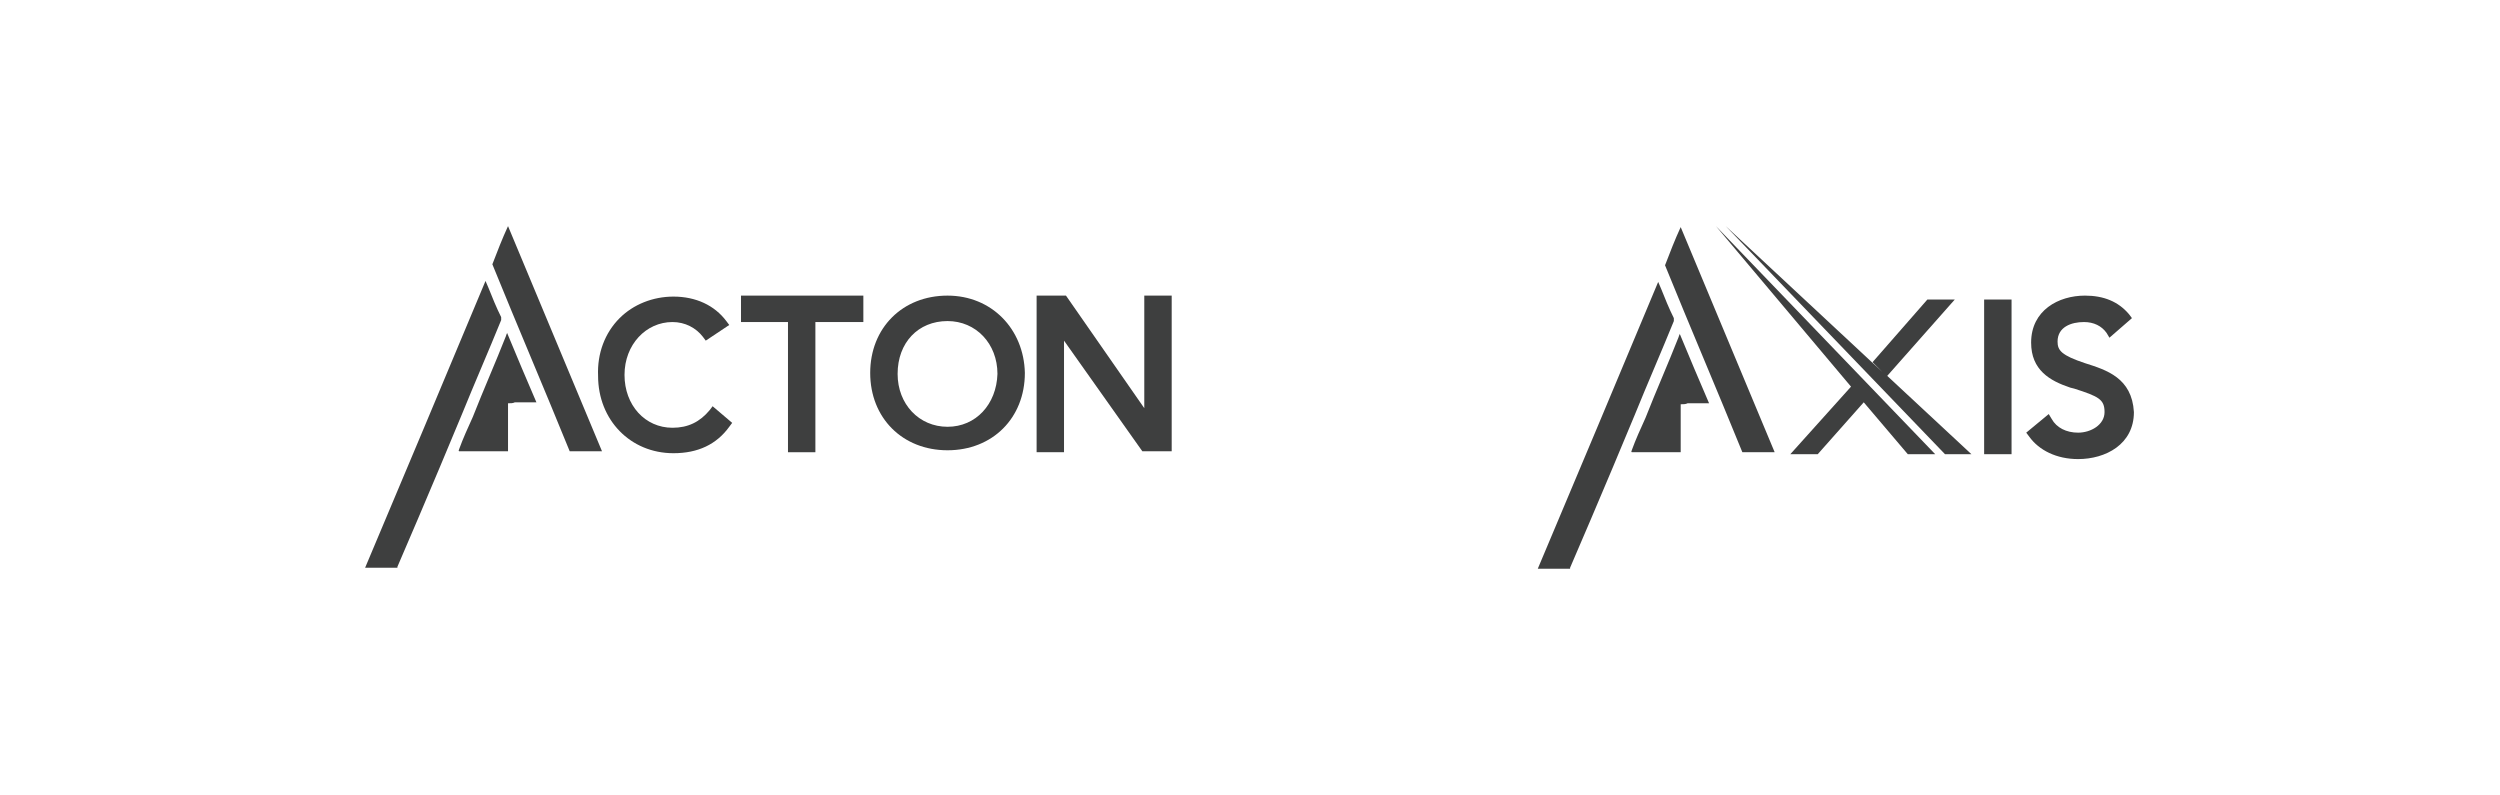
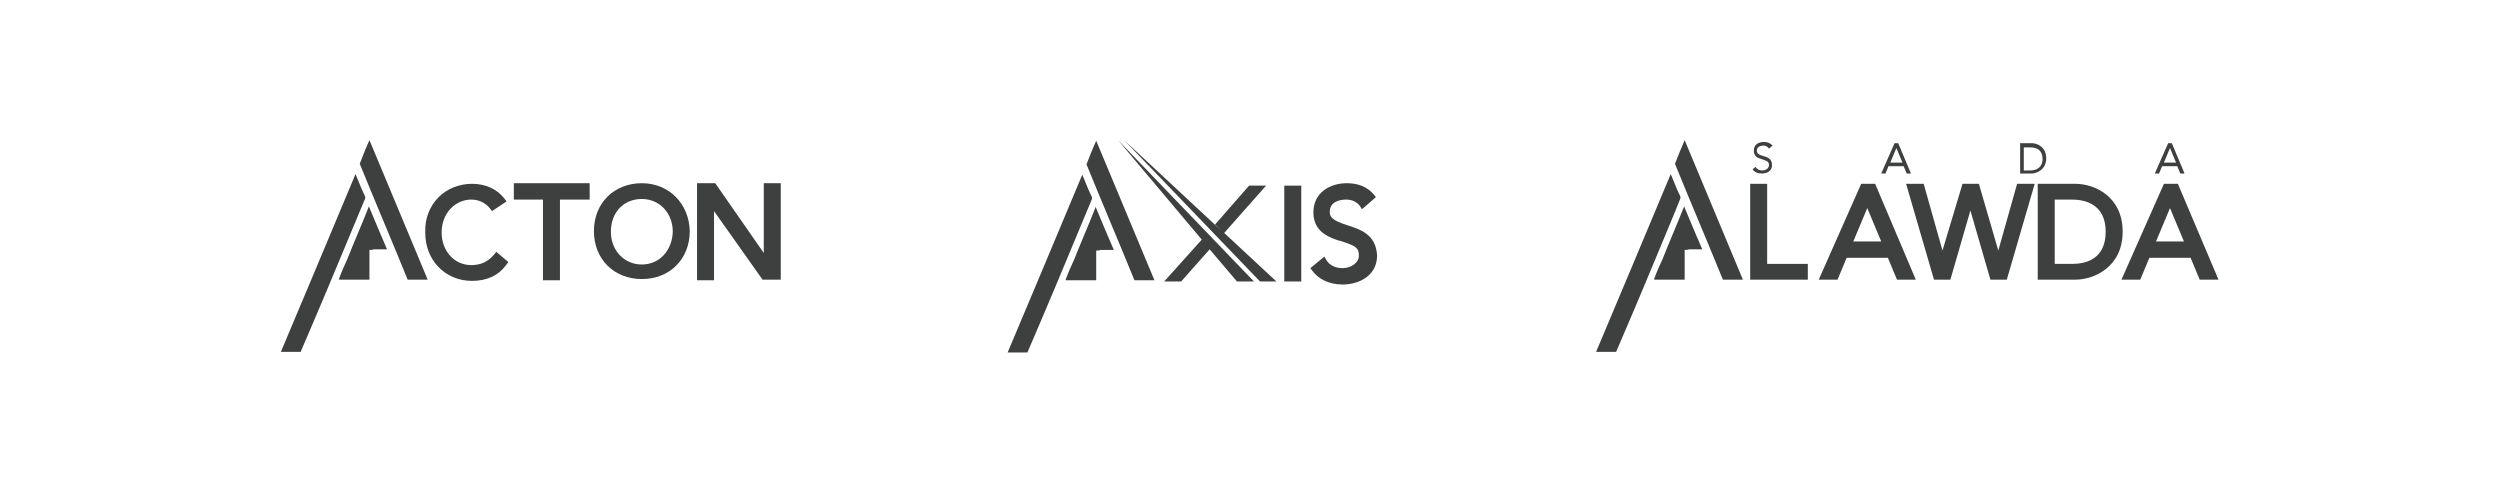
- <svg xmlns="http://www.w3.org/2000/svg" version="1.1" id="Layer_1" x="0px" y="0px" viewBox="0 0 255.4 81.2" style="enable-background:new 0 0 255.4 81.2;" xml:space="preserve">
+ <svg xmlns="http://www.w3.org/2000/svg" version="1.1" id="Layer_1" x="0px" y="0px" viewBox="0 0 412.1 81.2" style="enable-background:new 0 0 412.1 81.2;" xml:space="preserve">
  <style type="text/css">
	.st0{fill:#3E3F3F;}
</style>
  <g>
-     <path class="st0" d="M51.2,32.7c0-0.1,0-0.2,0-0.3c-0.5-1-0.9-2-1.3-3c-0.1-0.2-0.2-0.5-0.3-0.7c-4.1,9.8-8.2,19.6-12.3,29.3   c1.1,0,2.2,0,3.3,0v-0.1c0.7-1.6,1.4-3.3,2.1-4.9c1.5-3.5,3-7.1,4.5-10.7C48.5,39.1,49.9,35.9,51.2,32.7z" />
-     <path class="st0" d="M50.3,27c2.6,6.4,5.3,12.7,7.9,19.1c1.1,0,2.2,0,3.3,0c-3.2-7.7-6.4-15.3-9.6-23C51.3,24.4,50.8,25.7,50.3,27z   " />
-     <path class="st0" d="M51.7,34.3c-1.1,2.8-2.3,5.5-3.4,8.3c-0.5,1.1-1,2.2-1.4,3.3c0,0.1-0.1,0.1,0,0.2c1.7,0,3.3,0,5,0   c0-1.7,0-3.3,0-4.9c0.3,0,0.5,0,0.7-0.1c0.2,0,0.5,0,0.7,0s0.4,0,0.7,0c0.3,0,0.5,0,0.8,0c-1-2.3-2-4.7-3-7.1   C51.8,34.1,51.7,34.2,51.7,34.3z" />
-     <path class="st0" d="M72.5,41.9c-1,1.2-2.2,1.8-3.8,1.8c-2.8,0-4.9-2.3-4.9-5.4c0-3.1,2.2-5.4,4.9-5.4c1.3,0,2.4,0.6,3.1,1.5   l0.3,0.4l2.4-1.6l-0.3-0.4c-1.2-1.6-3.1-2.5-5.4-2.5c-2.1,0-4.1,0.8-5.5,2.2c-1.5,1.5-2.3,3.6-2.2,5.9c0,4.5,3.3,7.9,7.7,7.9   c2.5,0,4.4-0.9,5.7-2.7l0.3-0.4l-2-1.7L72.5,41.9z" />
-     <polygon class="st0" points="75.7,32.9 80.5,32.9 80.5,46.2 83.3,46.2 83.3,32.9 88.2,32.9 88.2,30.2 75.7,30.2  " />
-     <path class="st0" d="M96.8,30.2c-4.6,0-7.9,3.3-7.9,7.9s3.3,7.9,7.9,7.9s7.9-3.3,7.9-7.9C104.6,33.6,101.3,30.2,96.8,30.2z    M96.8,43.6c-2.9,0-5.1-2.3-5.1-5.4c0-3.2,2.1-5.4,5.1-5.4c2.9,0,5.1,2.3,5.1,5.4C101.8,41.3,99.7,43.6,96.8,43.6z" />
-     <polygon class="st0" points="116.9,30.2 116.9,41.7 108.9,30.2 105.9,30.2 105.9,46.2 108.7,46.2 108.7,34.8 116.7,46.1    119.7,46.1 119.7,30.2  " />
-   </g>
-   <g>
-     <path class="st0" d="M171,32.8c0-0.1,0-0.2,0-0.3c-0.5-1-0.9-2-1.3-3c-0.1-0.2-0.2-0.5-0.3-0.7c-4.1,9.8-8.2,19.6-12.3,29.3   c1.1,0,2.2,0,3.3,0V58c0.7-1.6,1.4-3.3,2.1-4.9c1.5-3.5,3-7.1,4.5-10.7C168.3,39.2,169.7,36,171,32.8z" />
-     <path class="st0" d="M170.1,27.1c2.6,6.4,5.3,12.7,7.9,19.1c1.1,0,2.2,0,3.3,0c-3.2-7.7-6.4-15.3-9.6-23   C171.1,24.5,170.6,25.8,170.1,27.1z" />
-     <path class="st0" d="M171.5,34.4c-1.1,2.8-2.3,5.5-3.4,8.3c-0.5,1.1-1,2.2-1.4,3.3c0,0.1-0.1,0.1,0,0.2c1.7,0,3.3,0,5,0   c0-1.7,0-3.3,0-4.9c0.3,0,0.5,0,0.7-0.1c0.2,0,0.5,0,0.7,0s0.4,0,0.7,0s0.5,0,0.8,0c-1-2.3-2-4.7-3-7.1   C171.6,34.2,171.5,34.3,171.5,34.4z" />
-     <rect x="202.7" y="30.6" class="st0" width="2.8" height="15.8" />
-     <path class="st0" d="M213,37.1c-2.4-0.8-2.8-1.3-2.8-2.2c0-1.5,1.4-2,2.7-2c1,0,1.8,0.4,2.3,1.1l0.3,0.5l2.3-2l-0.3-0.4   c-1.1-1.3-2.6-1.9-4.5-1.9c-2.7,0-5.5,1.5-5.5,4.8c0,2.8,1.9,3.9,4,4.6l0.4,0.1c2.5,0.8,3.1,1.1,3.1,2.4c0,1.3-1.4,2.1-2.7,2.1   c-1.2,0-2.2-0.5-2.7-1.4l-0.3-0.5l-2.3,1.9l0.3,0.4c1,1.4,2.8,2.3,5,2.3c2.8,0,5.7-1.5,5.7-4.8C217.8,38.6,215.2,37.8,213,37.1z" />
-     <polygon class="st0" points="189.1,39.5 182.9,46.4 185.7,46.4 190.4,41.1 194.9,46.4 197.7,46.4 175.3,23.1  " />
-     <polygon class="st0" points="199.7,30.6 196.9,30.6 191.3,37 192.3,38 176.3,23.1 198.7,46.4 201.4,46.4 192.8,38.4  " />
+     <g>
+       <path class="st0" d="M60.2,32.7c0-0.1,0-0.2,0-0.3c-0.5-1-0.9-2-1.3-3c-0.1-0.2-0.2-0.5-0.3-0.7c-4.1,9.8-8.2,19.6-12.3,29.3    c1.1,0,2.2,0,3.3,0v-0.1c0.7-1.6,1.4-3.3,2.1-4.9c1.5-3.5,3-7.1,4.5-10.7C57.5,39.1,58.9,35.9,60.2,32.7z" />
+       <path class="st0" d="M59.3,27c2.6,6.4,5.3,12.7,7.9,19.1c1.1,0,2.2,0,3.3,0c-3.2-7.7-6.4-15.3-9.6-23C60.3,24.4,59.8,25.7,59.3,27    z" />
+       <path class="st0" d="M60.7,34.3c-1.1,2.8-2.3,5.5-3.4,8.3c-0.5,1.1-1,2.2-1.4,3.3c0,0.1-0.1,0.1,0,0.2c1.7,0,3.3,0,5,0    c0-1.7,0-3.3,0-4.9c0.3,0,0.5,0,0.7-0.1c0.2,0,0.5,0,0.7,0s0.4,0,0.7,0c0.3,0,0.5,0,0.8,0c-1-2.3-2-4.7-3-7.1    C60.8,34.1,60.7,34.2,60.7,34.3z" />
+       <path class="st0" d="M81.5,41.9c-1,1.2-2.2,1.8-3.8,1.8c-2.8,0-4.9-2.3-4.9-5.4c0-3.1,2.2-5.4,4.9-5.4c1.3,0,2.4,0.6,3.1,1.5    l0.3,0.4l2.4-1.6l-0.3-0.4c-1.2-1.6-3.1-2.5-5.4-2.5c-2.1,0-4.1,0.8-5.5,2.2c-1.5,1.5-2.3,3.6-2.2,5.9c0,4.5,3.3,7.9,7.7,7.9    c2.5,0,4.4-0.9,5.7-2.7l0.3-0.4l-2-1.7L81.5,41.9z" />
+       <polygon class="st0" points="84.7,32.9 89.5,32.9 89.5,46.2 92.3,46.2 92.3,32.9 97.2,32.9 97.2,30.2 84.7,30.2   " />
+       <path class="st0" d="M105.8,30.2c-4.6,0-7.9,3.3-7.9,7.9s3.3,7.9,7.9,7.9s7.9-3.3,7.9-7.9C113.6,33.6,110.3,30.2,105.8,30.2z     M105.8,43.6c-2.9,0-5.1-2.3-5.1-5.4c0-3.2,2.1-5.4,5.1-5.4c2.9,0,5.1,2.3,5.1,5.4C110.8,41.3,108.7,43.6,105.8,43.6z" />
+       <polygon class="st0" points="125.9,30.2 125.9,41.7 117.9,30.2 114.9,30.2 114.9,46.2 117.7,46.2 117.7,34.8 125.7,46.1     128.7,46.1 128.7,30.2   " />
+     </g>
+     <g>
+       <path class="st0" d="M180,32.8c0-0.1,0-0.2,0-0.3c-0.5-1-0.9-2-1.3-3c-0.1-0.2-0.2-0.5-0.3-0.7c-4.1,9.8-8.2,19.6-12.3,29.3    c1.1,0,2.2,0,3.3,0V58c0.7-1.6,1.4-3.3,2.1-4.9c1.5-3.5,3-7.1,4.5-10.7C177.3,39.2,178.7,36,180,32.8z" />
+       <path class="st0" d="M179.1,27.1c2.6,6.4,5.3,12.7,7.9,19.1c1.1,0,2.2,0,3.3,0c-3.2-7.7-6.4-15.3-9.6-23    C180.1,24.5,179.6,25.8,179.1,27.1z" />
+       <path class="st0" d="M180.5,34.4c-1.1,2.8-2.3,5.5-3.4,8.3c-0.5,1.1-1,2.2-1.4,3.3c0,0.1-0.1,0.1,0,0.2c1.7,0,3.3,0,5,0    c0-1.7,0-3.3,0-4.9c0.3,0,0.5,0,0.7-0.1c0.2,0,0.5,0,0.7,0s0.4,0,0.7,0s0.5,0,0.8,0c-1-2.3-2-4.7-3-7.1    C180.6,34.2,180.5,34.3,180.5,34.4z" />
+       <rect x="211.7" y="30.6" class="st0" width="2.8" height="15.8" />
+       <path class="st0" d="M222,37.1c-2.4-0.8-2.8-1.3-2.8-2.2c0-1.5,1.4-2,2.7-2c1,0,1.8,0.4,2.3,1.1l0.3,0.5l2.3-2l-0.3-0.4    c-1.1-1.3-2.6-1.9-4.5-1.9c-2.7,0-5.5,1.5-5.5,4.8c0,2.8,1.9,3.9,4,4.6l0.4,0.1c2.5,0.8,3.1,1.1,3.1,2.4c0,1.3-1.4,2.1-2.7,2.1    c-1.2,0-2.2-0.5-2.7-1.4l-0.3-0.5l-2.3,1.9l0.3,0.4c1,1.4,2.8,2.3,5,2.3c2.8,0,5.7-1.5,5.7-4.8C226.8,38.6,224.2,37.8,222,37.1z" />
+       <polygon class="st0" points="198.1,39.5 191.9,46.4 194.7,46.4 199.4,41.1 203.9,46.4 206.7,46.4 184.3,23.1   " />
+       <polygon class="st0" points="208.7,30.6 205.9,30.6 200.3,37 201.3,38 185.3,23.1 207.7,46.4 210.4,46.4 201.8,38.4   " />
+     </g>
+     <g>
+       <path class="st0" d="M277,32.7c0-0.1,0-0.2,0-0.3c-0.5-1-0.9-2-1.3-3c-0.1-0.2-0.2-0.5-0.3-0.7c-4.1,9.8-8.2,19.6-12.3,29.3    c1.1,0,2.2,0,3.3,0V58c0.7-1.6,1.4-3.3,2.1-4.9c1.5-3.5,3-7.1,4.5-10.7C274.3,39.2,275.7,36,277,32.7z" />
+       <path class="st0" d="M276.1,27c2.6,6.4,5.3,12.7,7.9,19.1c1.1,0,2.2,0,3.3,0c-3.2-7.7-6.4-15.3-9.6-23    C277.1,24.5,276.6,25.7,276.1,27z" />
+       <path class="st0" d="M277.5,34.3c-1.1,2.8-2.3,5.5-3.4,8.3c-0.5,1.1-1,2.2-1.4,3.3c0,0.1-0.1,0.1,0,0.2c1.7,0,3.3,0,5,0    c0-1.7,0-3.3,0-4.9c0.3,0,0.5,0,0.7-0.1c0.2,0,0.5,0,0.7,0s0.4,0,0.7,0s0.5,0,0.8,0c-1-2.3-2-4.7-3-7.1    C277.6,34.2,277.5,34.2,277.5,34.3z" />
+       <polygon class="st0" points="291.3,30.3 288.5,30.3 288.5,46.1 298,46.1 298,43.5 291.3,43.5   " />
+       <path class="st0" d="M306.8,30.3l-7,15.8h3.1l1.5-3.6h6.8l1.5,3.6h3.1l-6.7-15.8H306.8z M310.1,39.8h-4.6l2.3-5.5L310.1,39.8z" />
+       <polygon class="st0" points="329.4,41.3 326.2,30.3 323.5,30.3 320.2,41.3 317.1,30.3 314.2,30.3 318.8,46.1 321.5,46.1     324.8,34.7 328.1,46.1 330.8,46.1 335.4,30.3 332.5,30.3   " />
+       <path class="st0" d="M342.1,30.3h-6.2v15.8h6.2c3.1,0,7.8-2.1,7.8-7.9S345.3,30.3,342.1,30.3z M338.7,32.9h2.9    c2,0,5.5,0.7,5.5,5.3s-3.4,5.3-5.5,5.3h-2.9V32.9z" />
+       <path class="st0" d="M359,30.3h-2.3l-7,15.8h3.1l1.5-3.6h6.8l1.5,3.6h3.1L359,30.3z M360,39.8h-4.6l2.3-5.5L360,39.8z" />
+     </g>
+     <g>
+       <path class="st0" d="M291.6,24.5c-0.2-0.3-0.5-0.5-0.9-0.5c-0.5,0-1.1,0.2-1.1,0.8c0,0.5,0.3,0.7,1,0.9c0.8,0.2,1.5,0.5,1.5,1.5    c0,1-0.8,1.4-1.7,1.4c-0.6,0-1.2-0.2-1.5-0.7l0.5-0.4c0.2,0.4,0.6,0.6,1.1,0.6c0.5,0,1.1-0.3,1.1-0.9c0-0.6-0.4-0.7-1.3-1    c-0.7-0.2-1.2-0.5-1.2-1.4c0-1,0.8-1.4,1.7-1.4c0.6,0,1,0.2,1.4,0.6L291.6,24.5z" />
+       <path class="st0" d="M312.3,23.6h0.6l2.1,5h-0.7l-0.5-1.2h-2.5l-0.5,1.2h-0.7L312.3,23.6z M312.6,24.4L312.6,24.4l-1,2.4h2    L312.6,24.4z" />
+       <path class="st0" d="M333,23.6h1.9c1,0,2.4,0.7,2.4,2.5c0,1.8-1.5,2.5-2.4,2.5H333V23.6z M333.6,28.1h1.1c1.1,0,2-0.6,2-1.9    c0-1.4-0.9-1.9-2-1.9h-1.1V28.1z" />
+       <path class="st0" d="M357.4,23.6h0.6l2.1,5h-0.7l-0.5-1.2h-2.5l-0.5,1.2h-0.7L357.4,23.6z M357.7,24.4L357.7,24.4l-1,2.4h2    L357.7,24.4z" />
+     </g>
  </g>
</svg>
